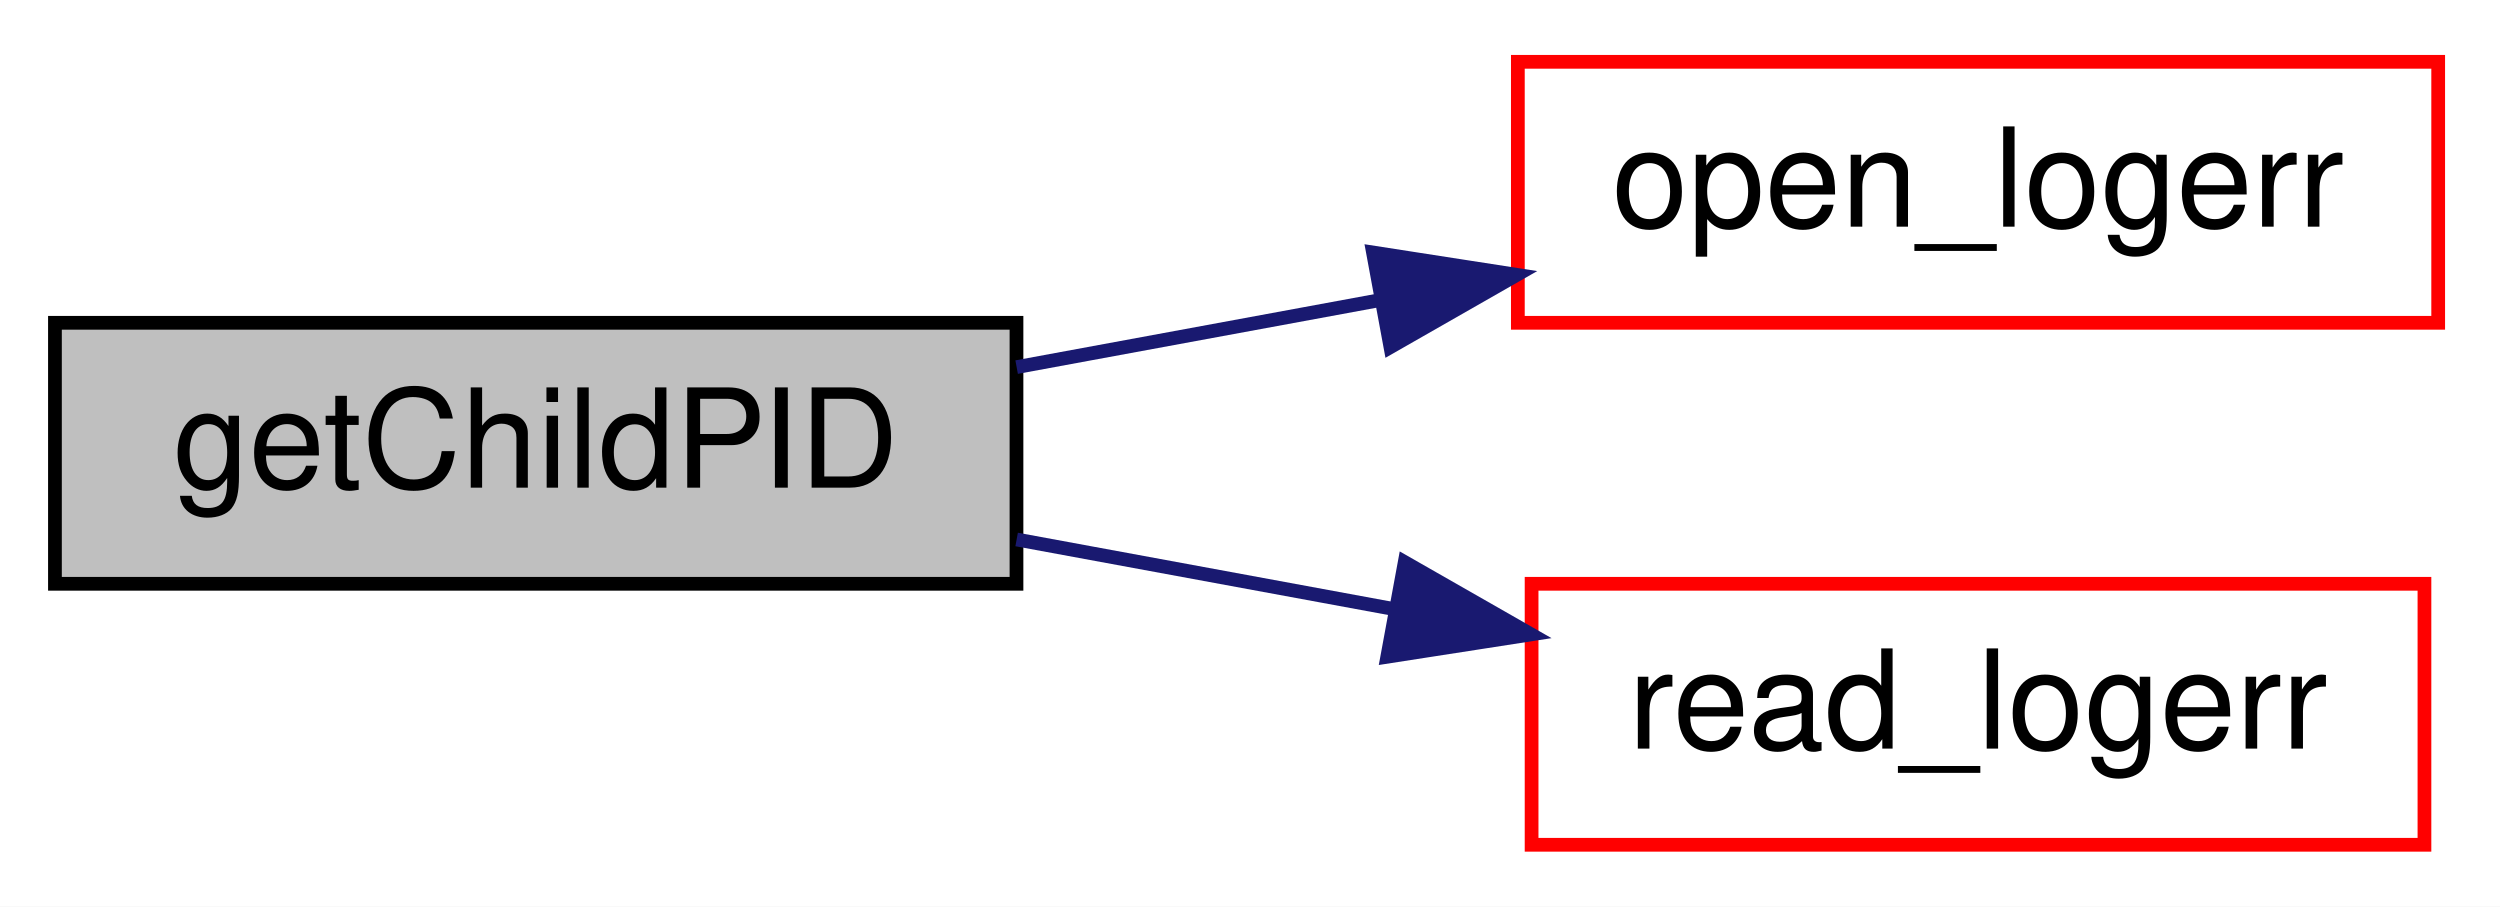
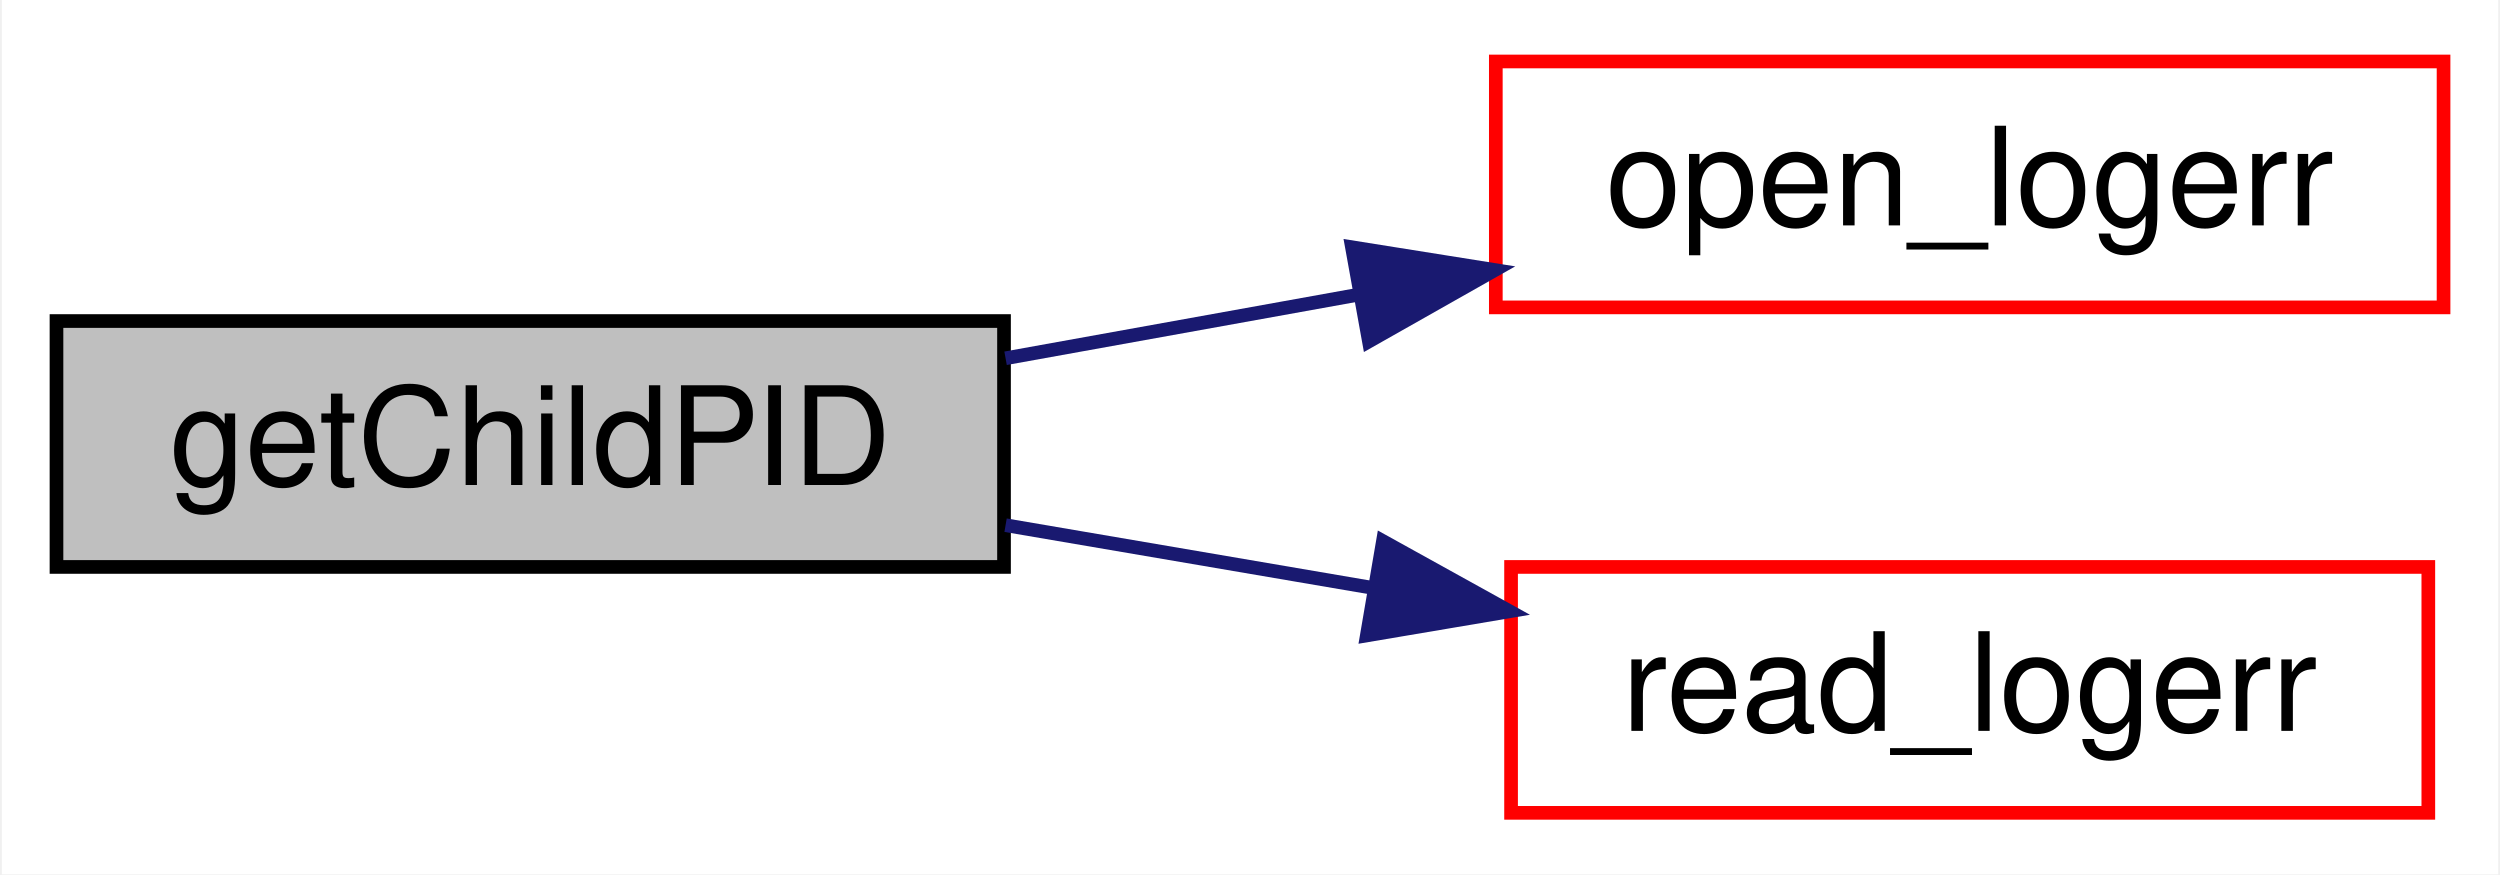
- <svg xmlns="http://www.w3.org/2000/svg" xmlns:xlink="http://www.w3.org/1999/xlink" width="182pt" height="66pt" viewBox="0.00 0.00 182.00 66.00">
-   <g id="graph0" class="graph" transform="scale(1 1) rotate(0) translate(4 62)">
-     <polygon fill="white" stroke="none" points="-4,4 -4,-62 178,-62 178,4 -4,4" />
+ <svg xmlns="http://www.w3.org/2000/svg" xmlns:xlink="http://www.w3.org/1999/xlink" width="183pt" height="64pt" viewBox="0.00 0.00 182.73 64.00">
+   <g id="graph0" class="graph" transform="scale(1 1) rotate(0) translate(4 60)">
+     <polygon fill="#ffffff" stroke="transparent" points="-4,4 -4,-60 178.733,-60 178.733,4 -4,4" />
    <g id="node1" class="node">
-       <polygon fill="#bfbfbf" stroke="black" points="0,-19.5 0,-38.5 70,-38.5 70,-19.5 0,-19.5" />
-       <text text-anchor="middle" x="35" y="-26.5" font-family="Helvetica,sans-Serif" font-size="10.00">getChildPID</text>
+       <polygon fill="#bfbfbf" stroke="#000000" points="0,-18.5 0,-36.5 69.359,-36.5 69.359,-18.5 0,-18.5" />
+       <text text-anchor="middle" x="34.68" y="-24.5" font-family="Helvetica,sans-Serif" font-size="10.00" fill="#000000">getChildPID</text>
    </g>
    <g id="node2" class="node">
      <g id="a_node2">
        <a xlink:href="../../d0/d3e/pps-files_8cpp.html#a94ad6f36dae10e5652ea241b11d2e5c7" target="_top" xlink:title="open_logerr">
-           <polygon fill="white" stroke="red" points="106.5,-38.5 106.5,-57.5 173.5,-57.5 173.5,-38.5 106.5,-38.5" />
-           <text text-anchor="middle" x="140" y="-45.5" font-family="Helvetica,sans-Serif" font-size="10.00">open_logerr</text>
+           <polygon fill="#ffffff" stroke="#ff0000" points="105.359,-37.5 105.359,-55.5 174.733,-55.5 174.733,-37.5 105.359,-37.5" />
+           <text text-anchor="middle" x="140.046" y="-43.5" font-family="Helvetica,sans-Serif" font-size="10.00" fill="#000000">open_logerr</text>
        </a>
      </g>
    </g>
    <g id="edge1" class="edge">
-       <path fill="none" stroke="midnightblue" d="M70.011,-35.274C78.435,-36.828 87.566,-38.512 96.345,-40.132" />
-       <polygon fill="midnightblue" stroke="midnightblue" points="95.954,-43.618 106.423,-41.991 97.224,-36.735 95.954,-43.618" />
+       <path fill="none" stroke="#191970" d="M69.473,-33.774C77.745,-35.266 86.685,-36.878 95.332,-38.437" />
+       <polygon fill="#191970" stroke="#191970" points="94.828,-41.902 105.29,-40.233 96.07,-35.014 94.828,-41.902" />
    </g>
    <g id="node3" class="node">
      <g id="a_node3">
        <a xlink:href="../../d0/d3e/pps-files_8cpp.html#a459e7950f1def63780ba7fda8e3c12d2" target="_top" xlink:title="read_logerr">
-           <polygon fill="white" stroke="red" points="107.5,-0.5 107.5,-19.5 172.5,-19.5 172.5,-0.5 107.5,-0.5" />
-           <text text-anchor="middle" x="140" y="-7.5" font-family="Helvetica,sans-Serif" font-size="10.00">read_logerr</text>
+           <polygon fill="#ffffff" stroke="#ff0000" points="106.475,-.5 106.475,-18.5 173.618,-18.5 173.618,-.5 106.475,-.5" />
+           <text text-anchor="middle" x="140.046" y="-6.5" font-family="Helvetica,sans-Serif" font-size="10.00" fill="#000000">read_logerr</text>
        </a>
      </g>
    </g>
    <g id="edge2" class="edge">
-       <path fill="none" stroke="midnightblue" d="M70.011,-22.726C78.782,-21.108 88.32,-19.349 97.428,-17.669" />
-       <polygon fill="midnightblue" stroke="midnightblue" points="98.264,-21.073 107.464,-15.817 96.995,-14.19 98.264,-21.073" />
+       <path fill="none" stroke="#191970" d="M69.473,-21.556C78.096,-20.083 87.445,-18.486 96.431,-16.951" />
+       <polygon fill="#191970" stroke="#191970" points="97.097,-20.388 106.365,-15.254 95.918,-13.488 97.097,-20.388" />
    </g>
  </g>
</svg>
